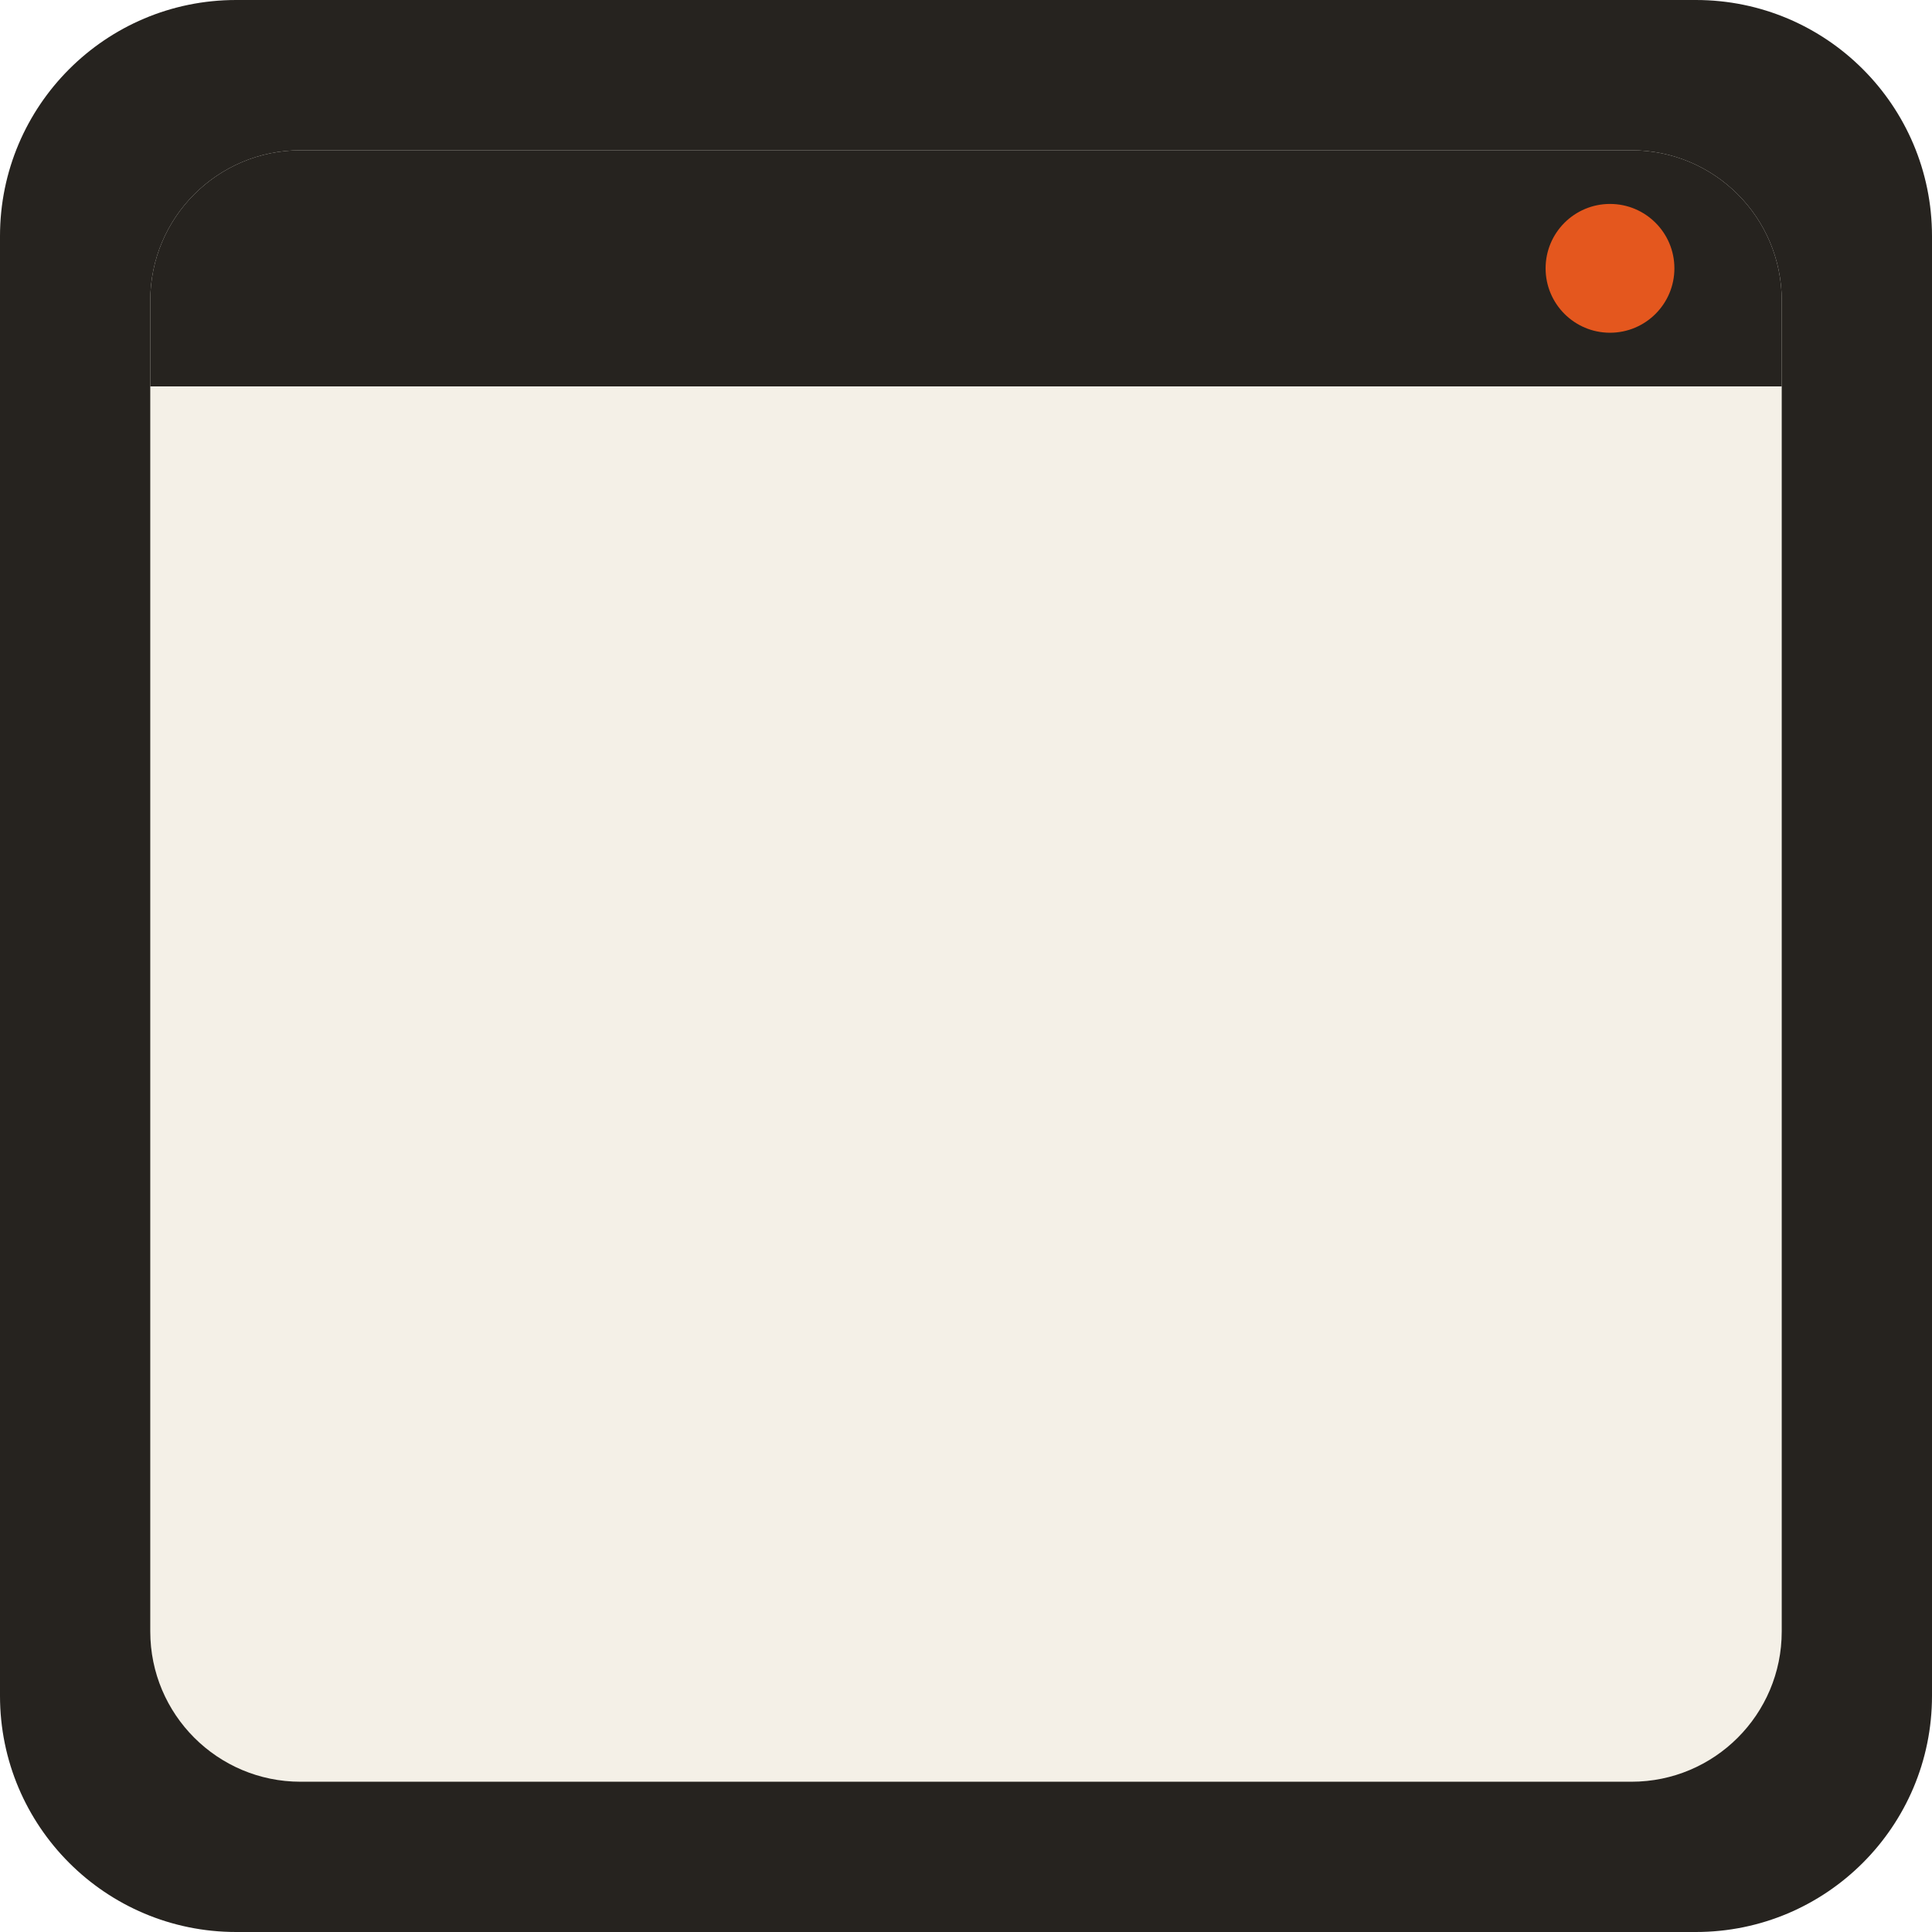
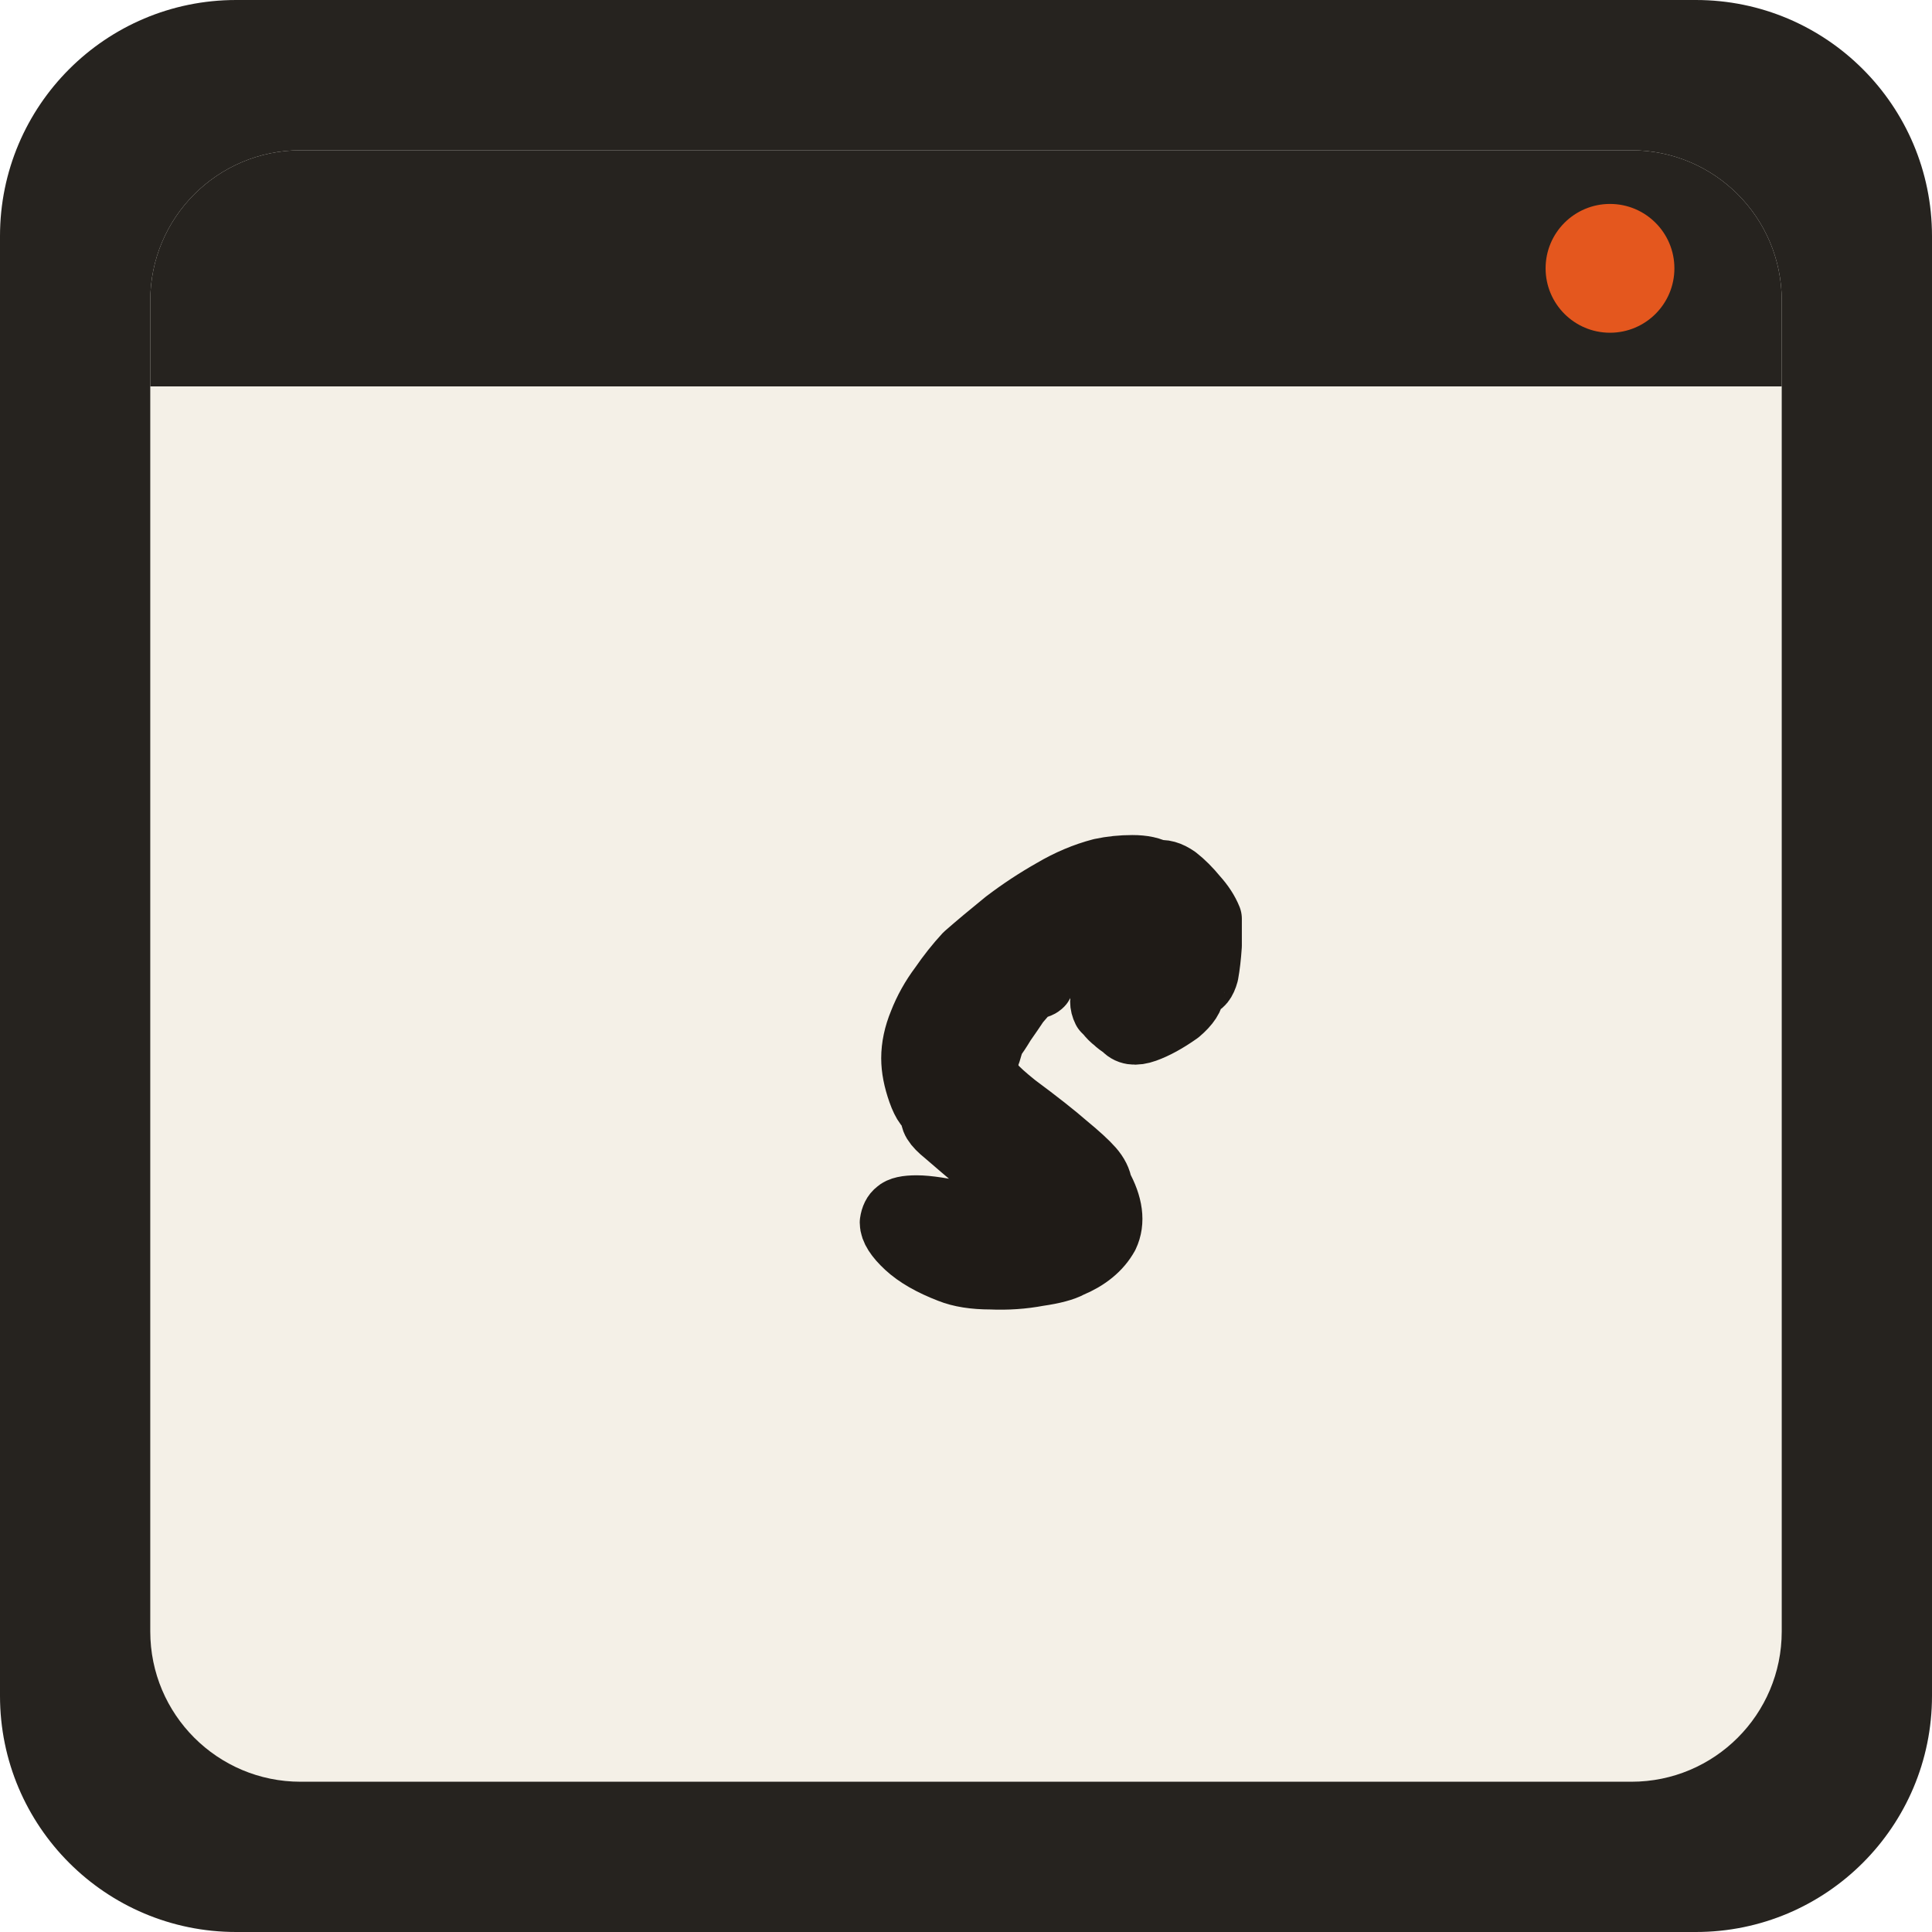
<svg xmlns="http://www.w3.org/2000/svg" width="16" height="16" viewBox="0 0 180 180" role="img" aria-label="Satchel">
  <rect width="180" height="180" rx="22" fill="#26231F" />
  <rect x="14" y="14" width="152" height="152" rx="14" fill="#F4F0E7" />
  <path d="M14 28a14 14 0 0 1 14-14h124a14 14 0 0 1 14 14v8H14z" fill="#26231F" />
  <circle cx="150" cy="25" r="6" fill="#E4571E" />
+   <path d="M88.5 118.4Q85.9 117.4 84.5 116.1Q83.1 114.8 83.1 113.9Q83.2 113.2 83.6 112.9Q84 112.5 85.4 112.5Q86.9 112.5 90 113.2Q91 113.2 92.2 113Q93.4 112.9 94.4 112.7Q95.4 112.5 95.8 112.1Q96.2 112 96 111.7Q95.9 111.4 95.4 111Q95.1 110.7 94.6 110.5Q94.2 110.3 93.8 110.3Q93.7 109.9 93.1 109.4Q92.4 108.9 91.5 108.5Q89.6 106.9 88.1 105.6Q86.6 104.4 87 103.8Q87 103.5 87 103.4Q87 103.4 87 103.4Q86.3 103.4 85.7 101.7Q85.1 100 85.1 98.6Q85.1 97 85.8 95.3Q86.5 93.5 87.7 91.9Q88.8 90.3 90 89Q91.6 87.6 93.7 85.9Q95.8 84.3 98.1 83Q100.3 81.7 102.6 81.1Q104 80.8 105.5 80.8Q107 80.8 107.8 81.3Q108.6 81.1 109.6 81.8Q110.5 82.5 111.4 83.6Q112.3 84.6 112.7 85.6Q112.7 86.7 112.7 88.1Q112.6 89.6 112.4 90.7Q112.1 91.8 111.5 91.8Q111.5 91.8 111.3 91.8Q111.1 91.9 111.1 92.3Q111.1 93.2 109.8 94.3Q108.1 95.5 106.7 96Q105.3 96.5 104.7 95.7Q104.2 95.4 103.9 95.1Q103.5 94.8 103.2 94.4Q103.2 94.4 102.9 94.1Q102.7 93.7 102.7 93.3Q102.7 92.9 103 92.6Q103.2 92.3 103.2 92.3Q104.2 91.5 104.9 90.5Q105.5 89.6 105.9 88.7Q106.3 87.7 106.3 87.3Q106.3 86.8 106.1 86.7Q105.9 86.6 105.2 86.6Q104.5 86.8 102.9 87.5Q101.4 88.3 99.8 89.2Q98.2 90.2 97.4 90.9Q97.1 91.5 97 91.7Q96.8 91.9 96.5 91.9Q96.5 91.5 96 92Q95.5 92.6 94.8 93.4Q94.2 94.3 93.5 95.3Q92.9 96.3 92.5 96.8Q92.3 97.4 92.1 98.1Q91.8 98.8 91.9 99.5Q91.8 100.5 92.5 101.1Q93.1 101.8 94.6 103Q97.7 105.3 99.3 106.7Q101 108.1 101.7 108.9Q102.4 109.7 102.5 110.5Q104 113.2 103.1 115.1Q102.1 116.9 99.7 117.9Q98.8 118.4 96.7 118.7Q94.6 119.1 92.3 119Q90 119 88.5 118.4Z" fill="#1F1B17" stroke="#1F1B17" stroke-width="6" stroke-linejoin="round" />
</svg>
